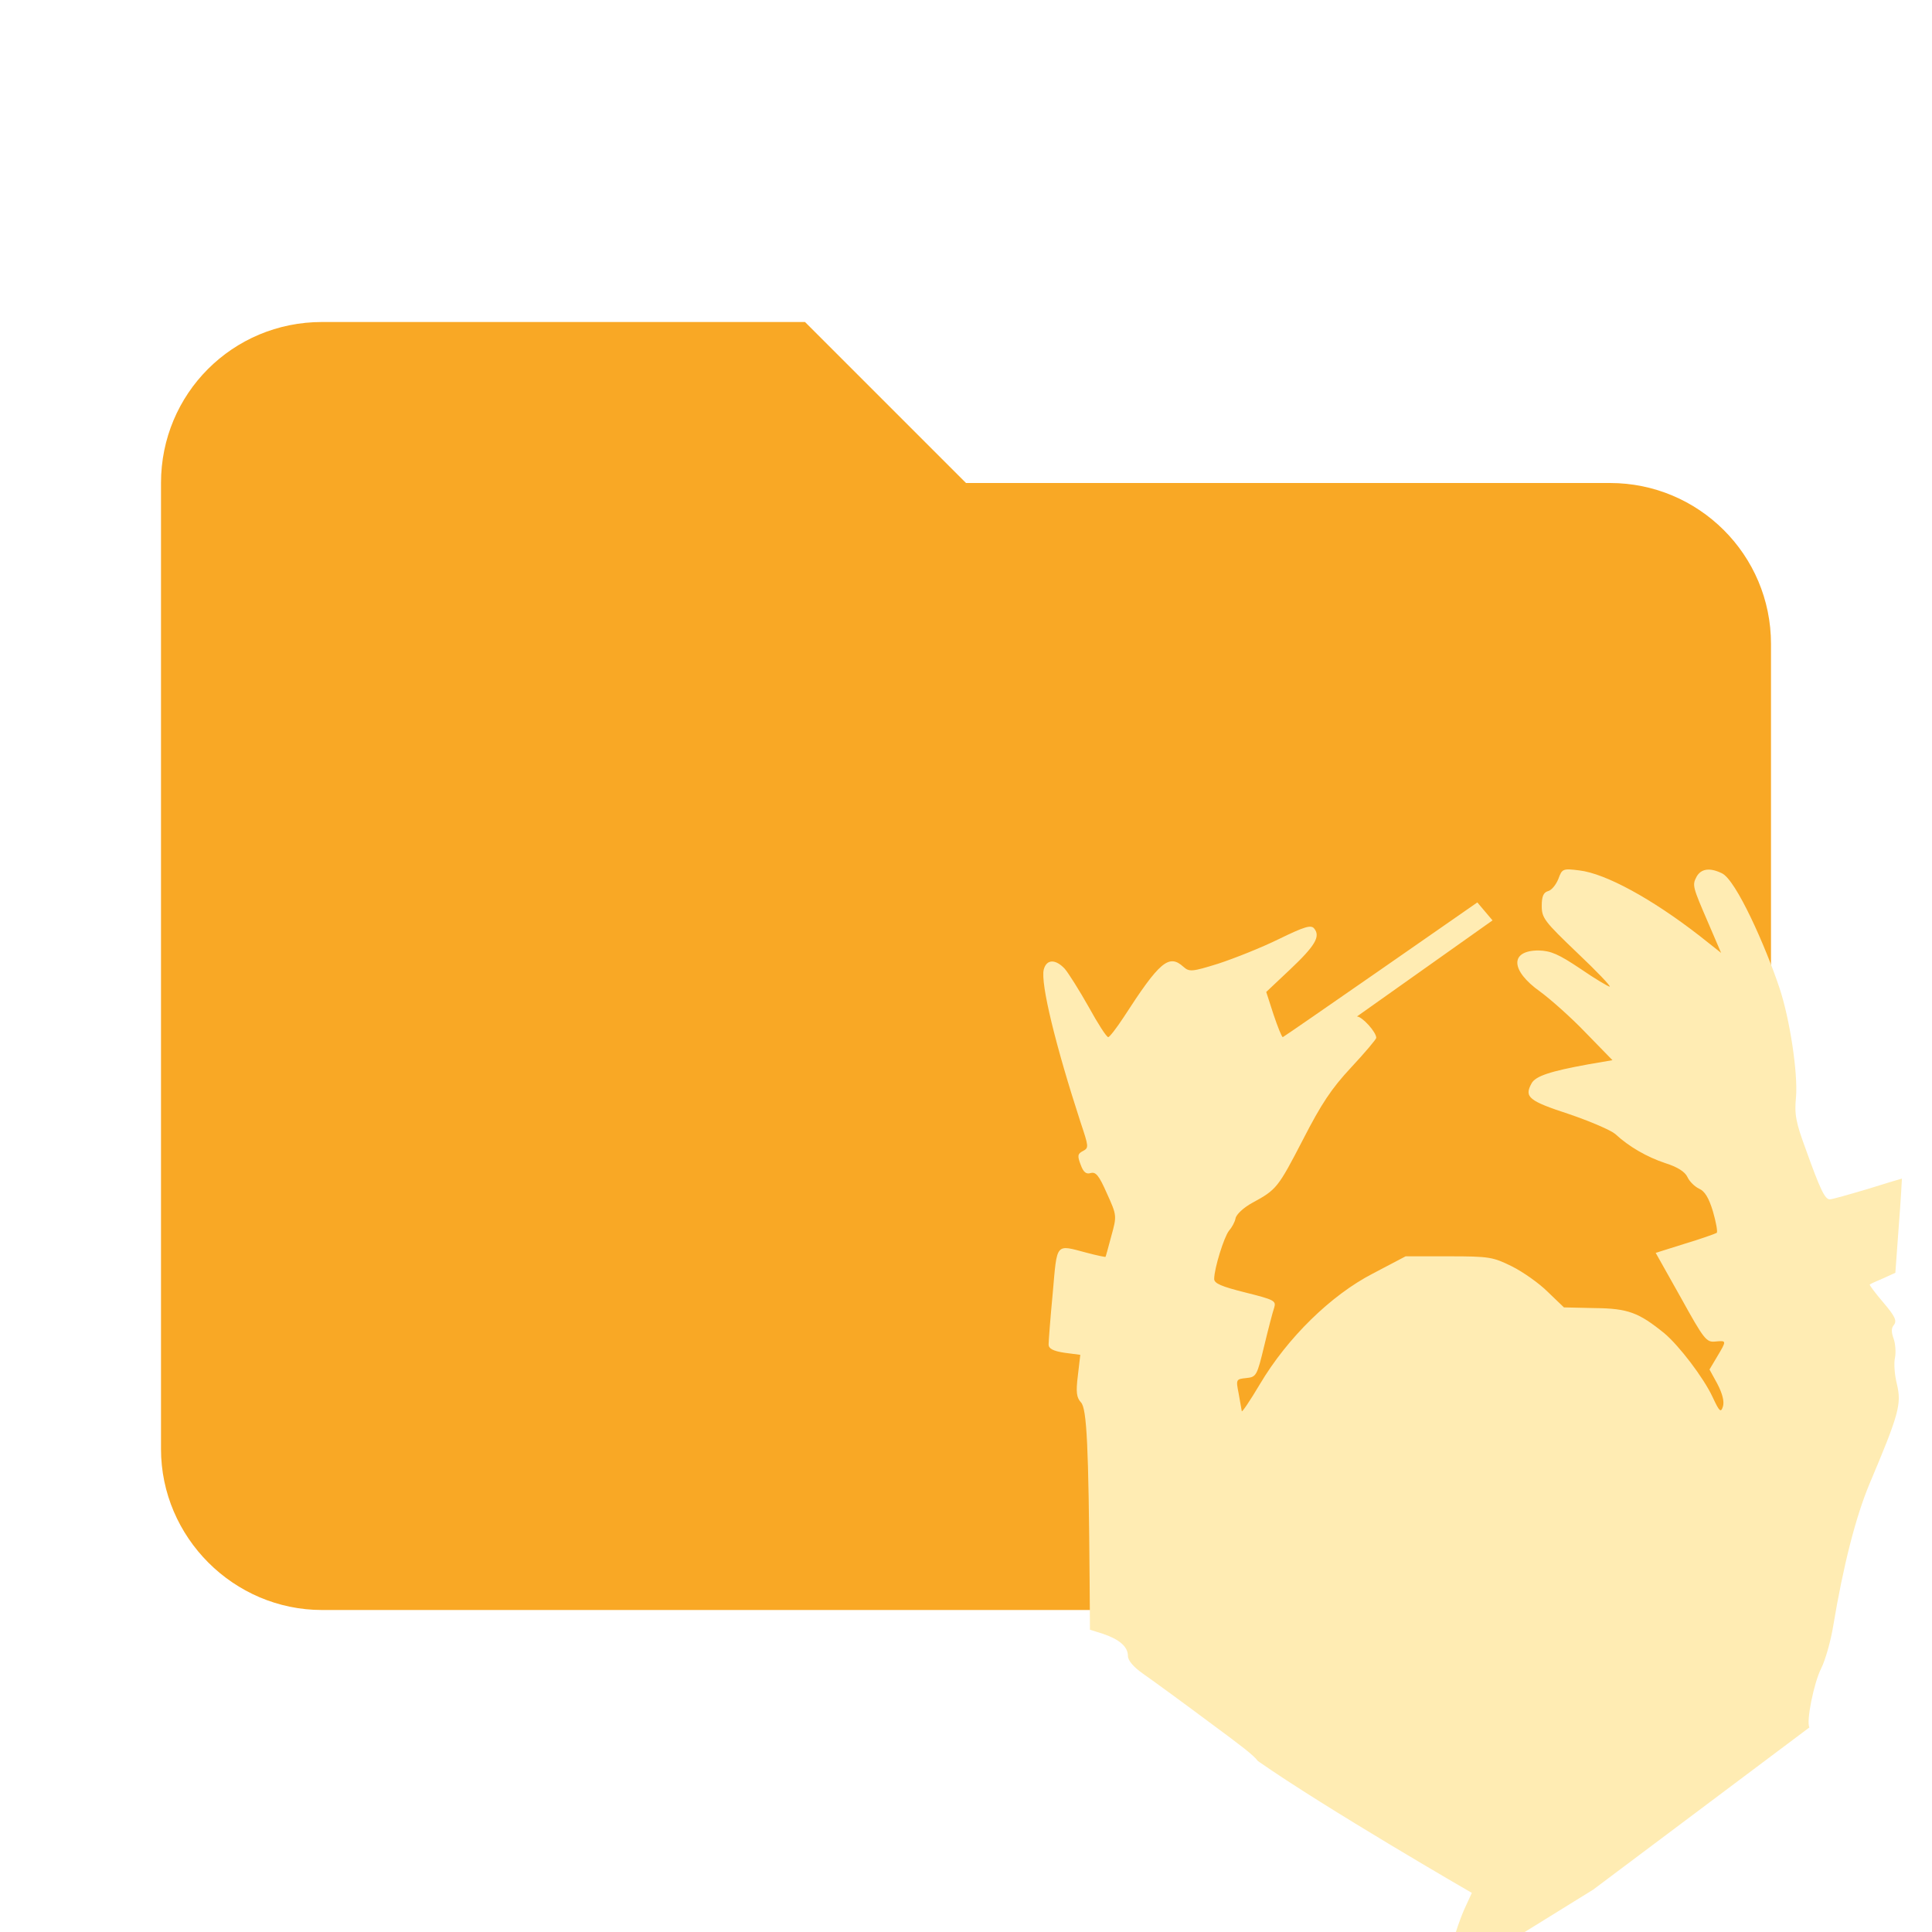
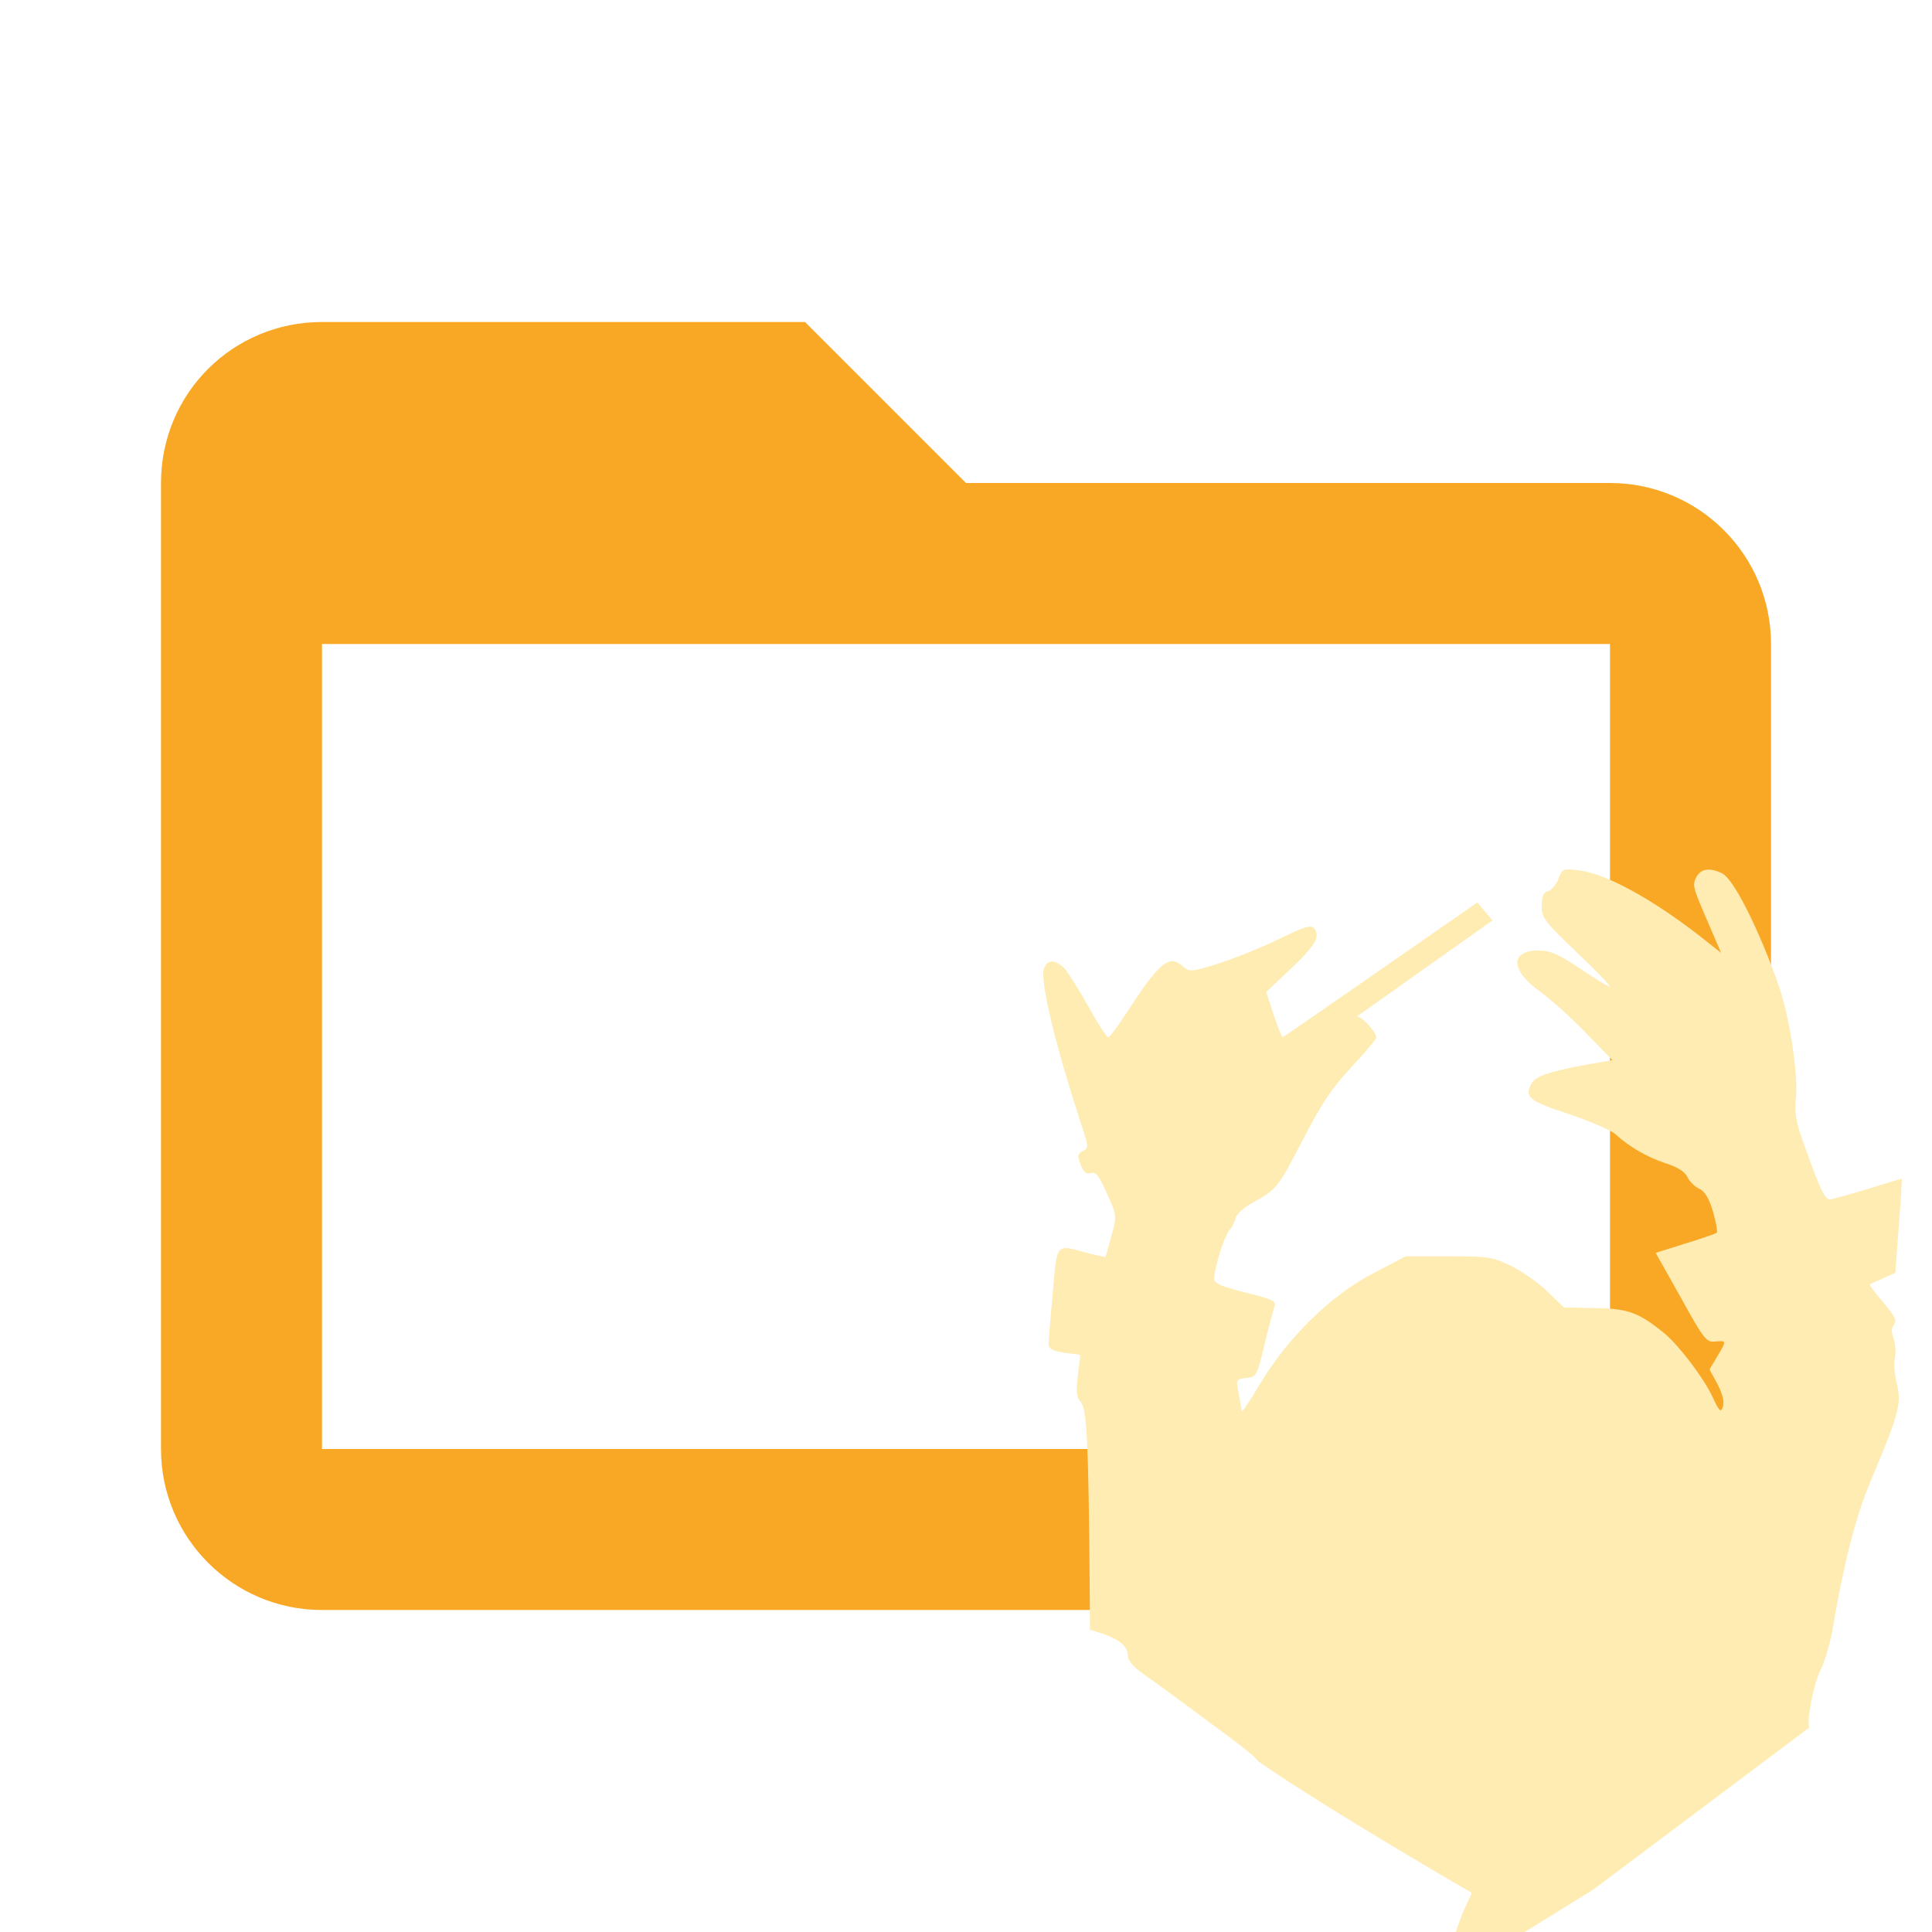
<svg xmlns="http://www.w3.org/2000/svg" big="true" clip-rule="evenodd" fill-rule="evenodd" stroke-linejoin="round" stroke-miterlimit="1.414" version="1.1" viewBox="0 0 24 24" width="16px" height="16px" xml:space="preserve">
-   <path d="m10 4h-6c-1.11 0-2 0.89-2 2v12c0 1.097 0.903 2 2 2h16c1.097 0 2-0.903 2-2v-10c0-1.11-0.9-2-2-2h-8l-2-2z" fill="#F9A825" fill-rule="nonzero" />
+   <path fill="#F9A825" d="M20,18H4V8H20M20,6H12L10,4H4C2.89,4 2,4.89 2,6V18A2,2 0 0,0 4,20H20A2,2 0 0,0 22,18V8C22,6.89 21.1,6 20,6Z" />
  <path fill="#FFECB3" transform="scale(0.027) translate(480 400)" d="M352.496,394.763c-1.588-2.542,2.066-20.64,5.403-27.137c1.906-3.814,4.45-12.695,5.562-19.688c4.608-27.614,10.311-49.985,16.667-65.221c13.49-31.905,14.761-36.654,12.695-45.553c-1.112-4.29-1.588-9.835-0.953-12.535c0.476-2.543,0.158-6.515-0.636-8.722c-1.112-3.02-1.112-4.926,0.158-6.356c1.43-1.907,0.477-3.973-4.926-10.312c-3.654-4.29-6.514-8.086-6.198-8.245c0.318-0.318,3.179-1.588,6.198-2.86l5.562-2.542l1.59-21.735c0.954-11.9,1.43-21.594,1.43-21.594c-0.159,0-7.133,2.066-15.714,4.768c-8.563,2.542-16.349,4.768-17.462,4.768c-2.224,0-4.29-4.132-11.105-23.165c-4.45-12.059-5.244-15.873-4.45-23.801c0.954-10.947-2.86-36.178-7.609-50.302c-6.357-19.051-20.032-49.915-26.548-52.776c-5.562-2.701-9.517-2.066-11.583,1.59c-2.066,3.972-1.906,4.45,5.562,21.735l5.72,13.33l-9.834-7.787c-22.053-17.144-43.329-28.727-55.388-30.157c-7.628-0.953-7.928-0.794-9.676,3.973c-1.112,2.701-3.178,5.244-4.766,5.562c-2.066,0.636-2.86,2.384-2.86,6.815c0,5.562,1.271,7.15,16.349,21.576c8.881,8.405,15.555,15.396,14.92,15.555c-0.636,0-6.833-3.654-13.49-8.245c-9.993-6.674-13.489-8.245-19.21-8.405c-13.329,0-13.013,9.199,0.636,18.892c4.768,3.496,14.284,11.9,20.958,18.892l12.377,12.695l-11.105,1.907c-17.462,3.178-24.437,5.402-26.185,8.881c-3.336,6.198-1.271,7.927,17.144,13.966c9.835,3.336,19.369,7.451,21.417,9.199c6.356,5.88,14.488,10.559,23.052,13.42c5.562,1.748,9.039,3.972,10.151,6.356c0.954,2.066,3.337,4.45,5.403,5.402c2.542,1.112,4.45,4.132,6.356,10.47c1.43,4.926,2.224,9.357,1.748,9.835c-0.476,0.318-6.992,2.702-14.443,4.926l-13.648,4.29l11.583,20.623c10.629,19.21,11.741,20.64,15.873,20.163c5.244-0.476,5.244-0.476,0.795,6.992l-3.496,5.88l3.654,6.674c2.384,4.609,3.178,8.087,2.542,10.312c-0.953,3.018-1.588,2.542-4.766-4.291c-4.132-8.881-15.396-23.641-22.211-29.362c-11.742-9.517-16.668-11.424-31.905-11.583l-14.284-0.318l-7.451-7.151c-3.972-3.972-11.423-9.199-16.508-11.741c-8.722-4.29-10.311-4.608-29.045-4.608h-19.845l-15.078,7.927c-19.37,9.994-39.356,29.681-51.892,50.78c-4.608,7.769-8.405,13.33-8.405,12.535c-0.158-0.794-0.794-4.449-1.43-8.087c-1.271-6.497-1.271-6.656,3.496-7.15c4.609-0.476,4.926-0.954,8.246-14.761c1.906-7.928,3.972-15.873,4.608-17.621c0.954-3.178,0-3.655-13.33-6.992c-10.788-2.702-14.284-4.132-14.284-6.198c0-4.926,4.608-19.528,6.815-22.211c1.272-1.43,2.702-3.973,3.02-5.721c0.318-1.748,3.655-4.926,7.769-7.15c11.106-6.039,11.741-6.815,23.324-29.203c8.405-16.35,13.013-23.325,22.053-33.017c6.356-6.816,11.583-13.013,11.583-13.648c0-2.702-6.515-9.835-8.881-9.835l62.38-44.208l-6.992-8.264c0,0-89.023,61.971-89.5,61.971c-0.477,0-2.384-4.766-4.29-10.469l-3.337-10.311L113.52,46.071c11.583-10.947,14.125-15.237,11.106-18.892c-1.431-1.748-4.291-0.953-16.35,4.926c-8.087,3.973-20.481,8.882-27.773,11.265c-12.218,3.814-13.33,3.814-16.032,1.431c-6.674-6.039-10.947-2.384-27.455,23.164c-3.336,5.085-6.515,9.199-7.133,9.199c-0.794,0-4.768-6.196-9.04-13.965c-4.29-7.61-9.199-15.396-10.947-17.462c-4.29-4.608-8.403-4.45-9.675,0.318c-1.59,6.356,5.562,35.401,16.985,70.465c3.655,10.947,3.814,11.583,1.112,13.013c-2.542,1.272-2.701,2.225-1.112,6.357c1.272,3.496,2.543,4.449,4.609,3.814c2.383-0.636,3.813,1.112,7.451,9.357c4.608,10.153,4.608,10.311,2.065,19.528c-1.43,5.244-2.542,9.517-2.701,9.675c0,0.159-3.973-0.636-8.722-1.906c-14.443-3.814-13.489-4.926-15.555,18.574c-1.112,11.583-1.907,22.211-1.907,23.641c0,1.906,2.066,3.02,7.292,3.814l7.291,0.954l-1.112,9.517c-0.953,7.609-0.636,10.151,1.43,12.377c2.702,2.86,3.496,20.163,3.973,82.207l0.158,22.37l6.039,1.907c7.468,2.542,11.423,5.879,11.423,10.151c0,2.066,2.542,5.085,6.815,8.087c3.655,2.543,17.621,12.695,30.793,22.529c14.452,10.671,20.253,15.072,22.184,17.736c31.405,21.957,98.442,60.676,98.442,60.676l-2.701,5.879C190.183,485.497,183.05,510.269,184.162,512l68.842-42.605L352.496,394.763z" />
</svg>
